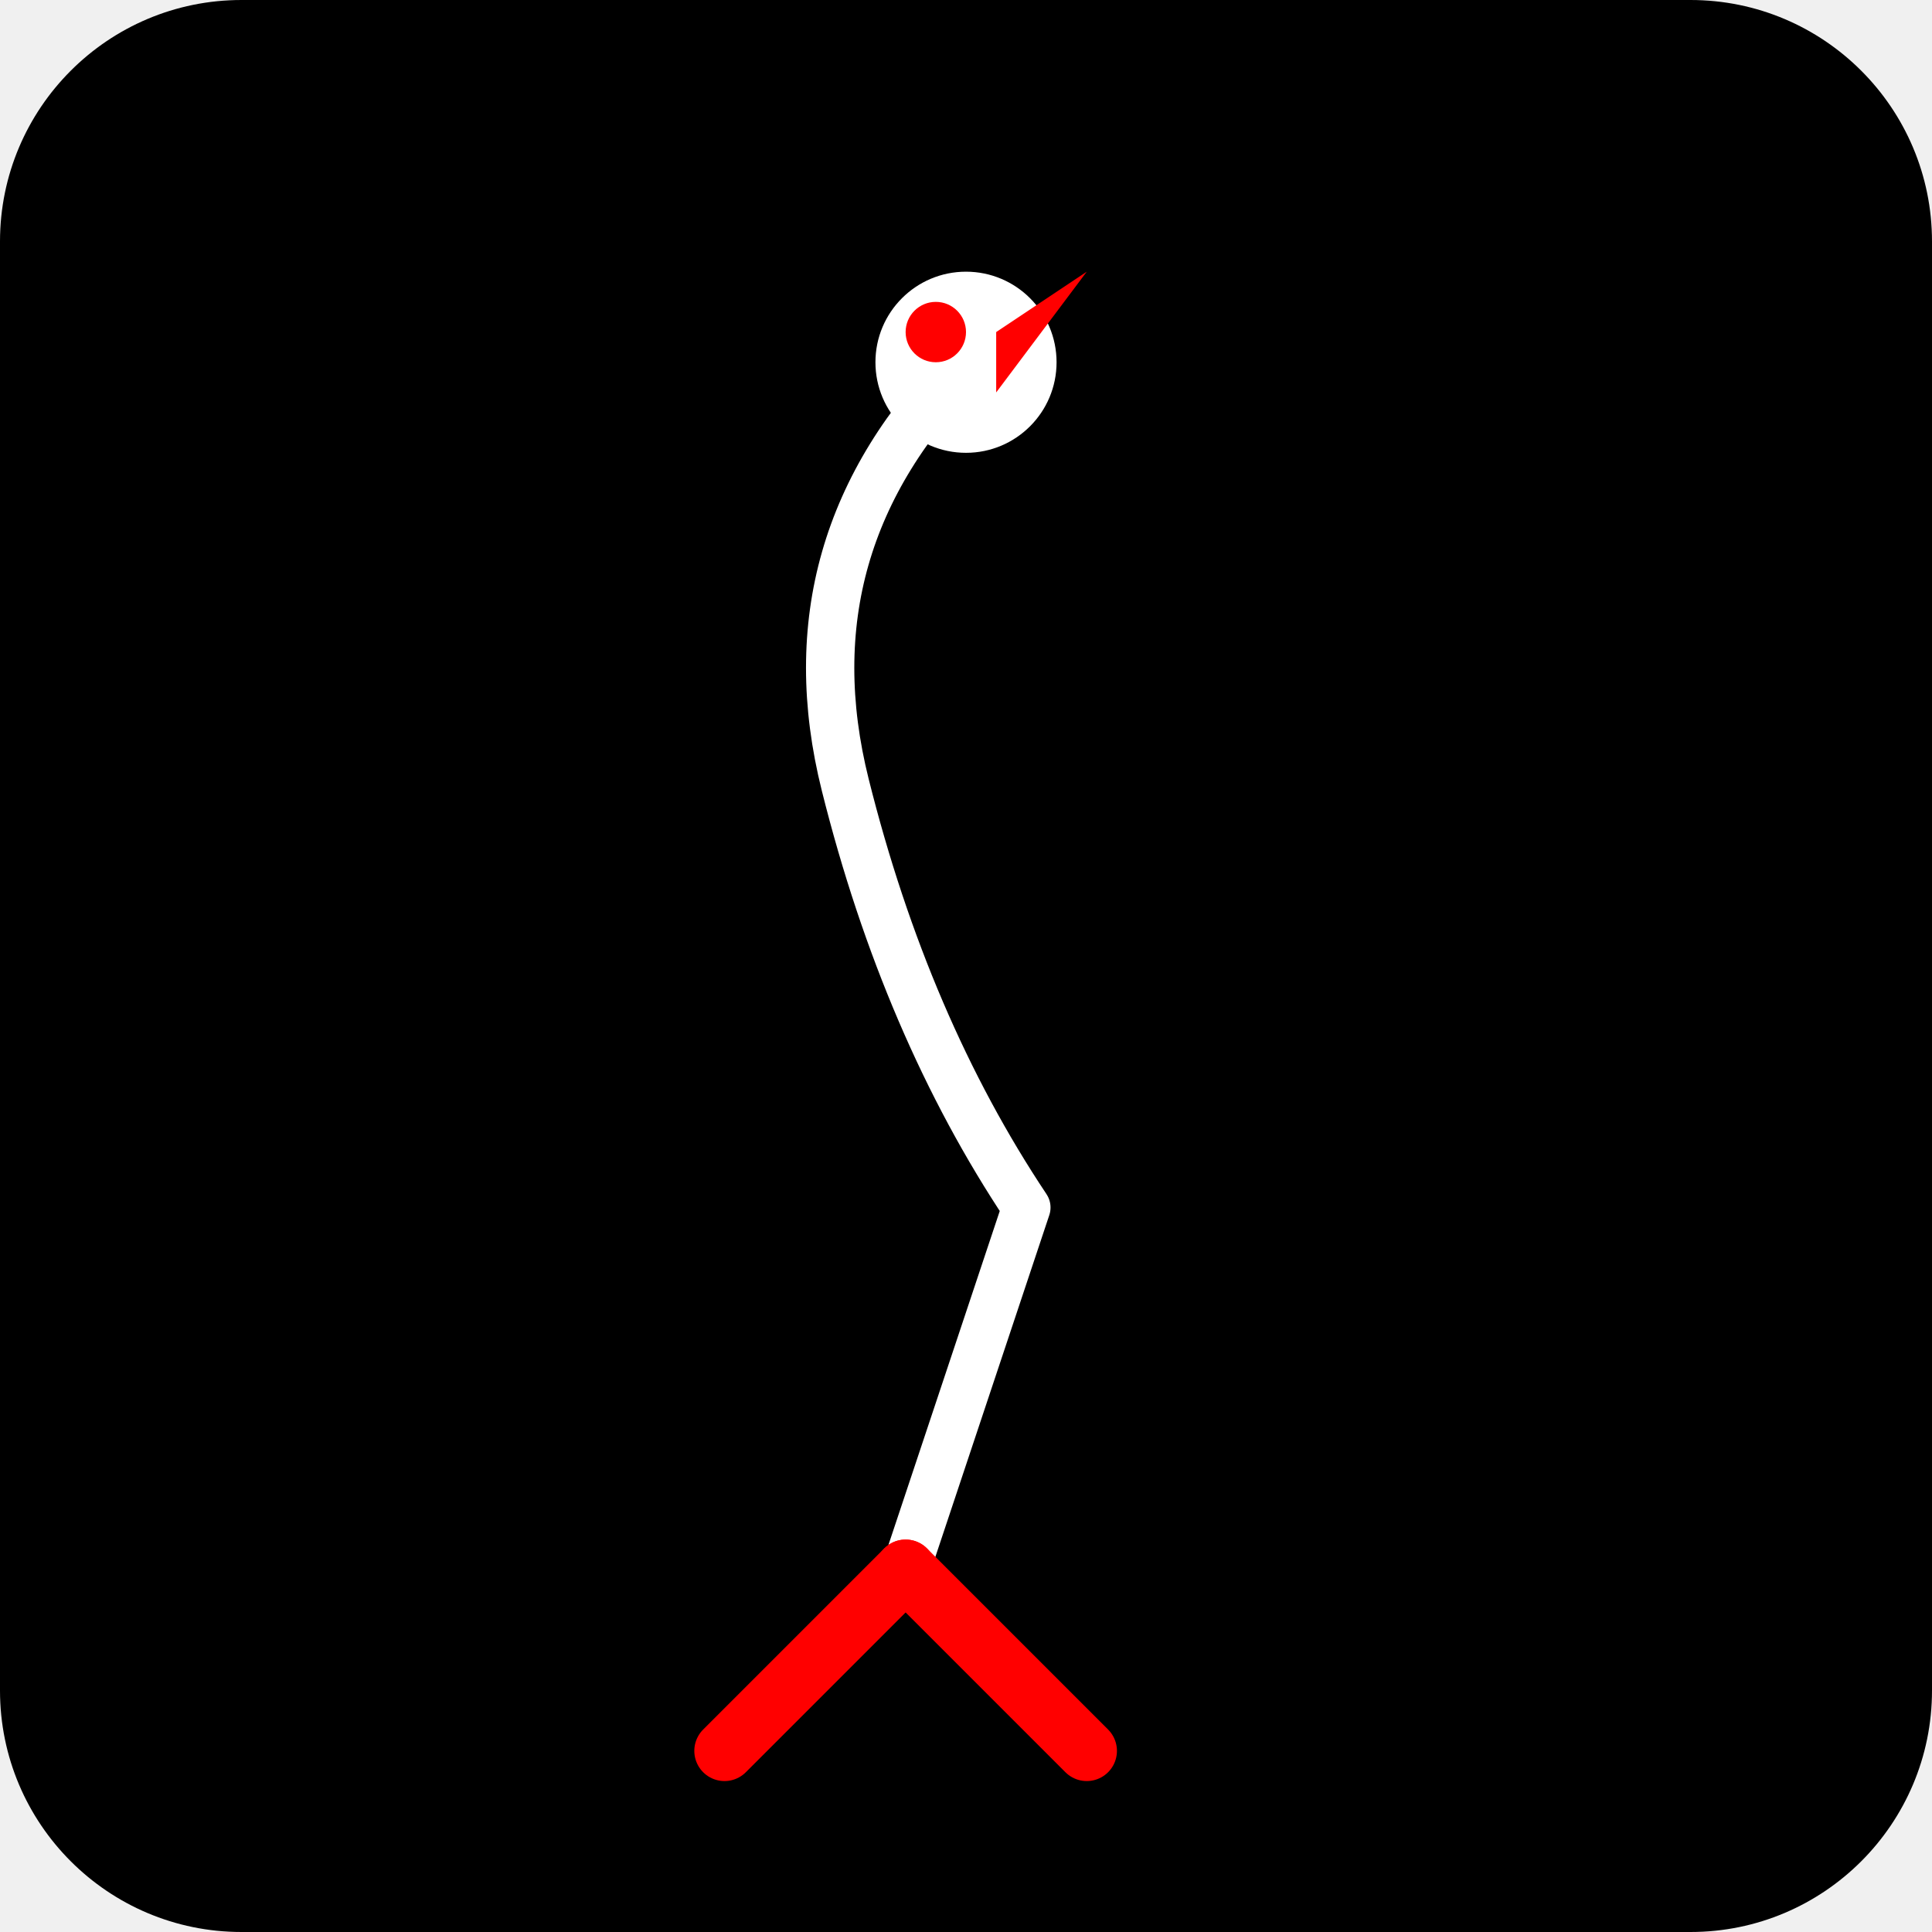
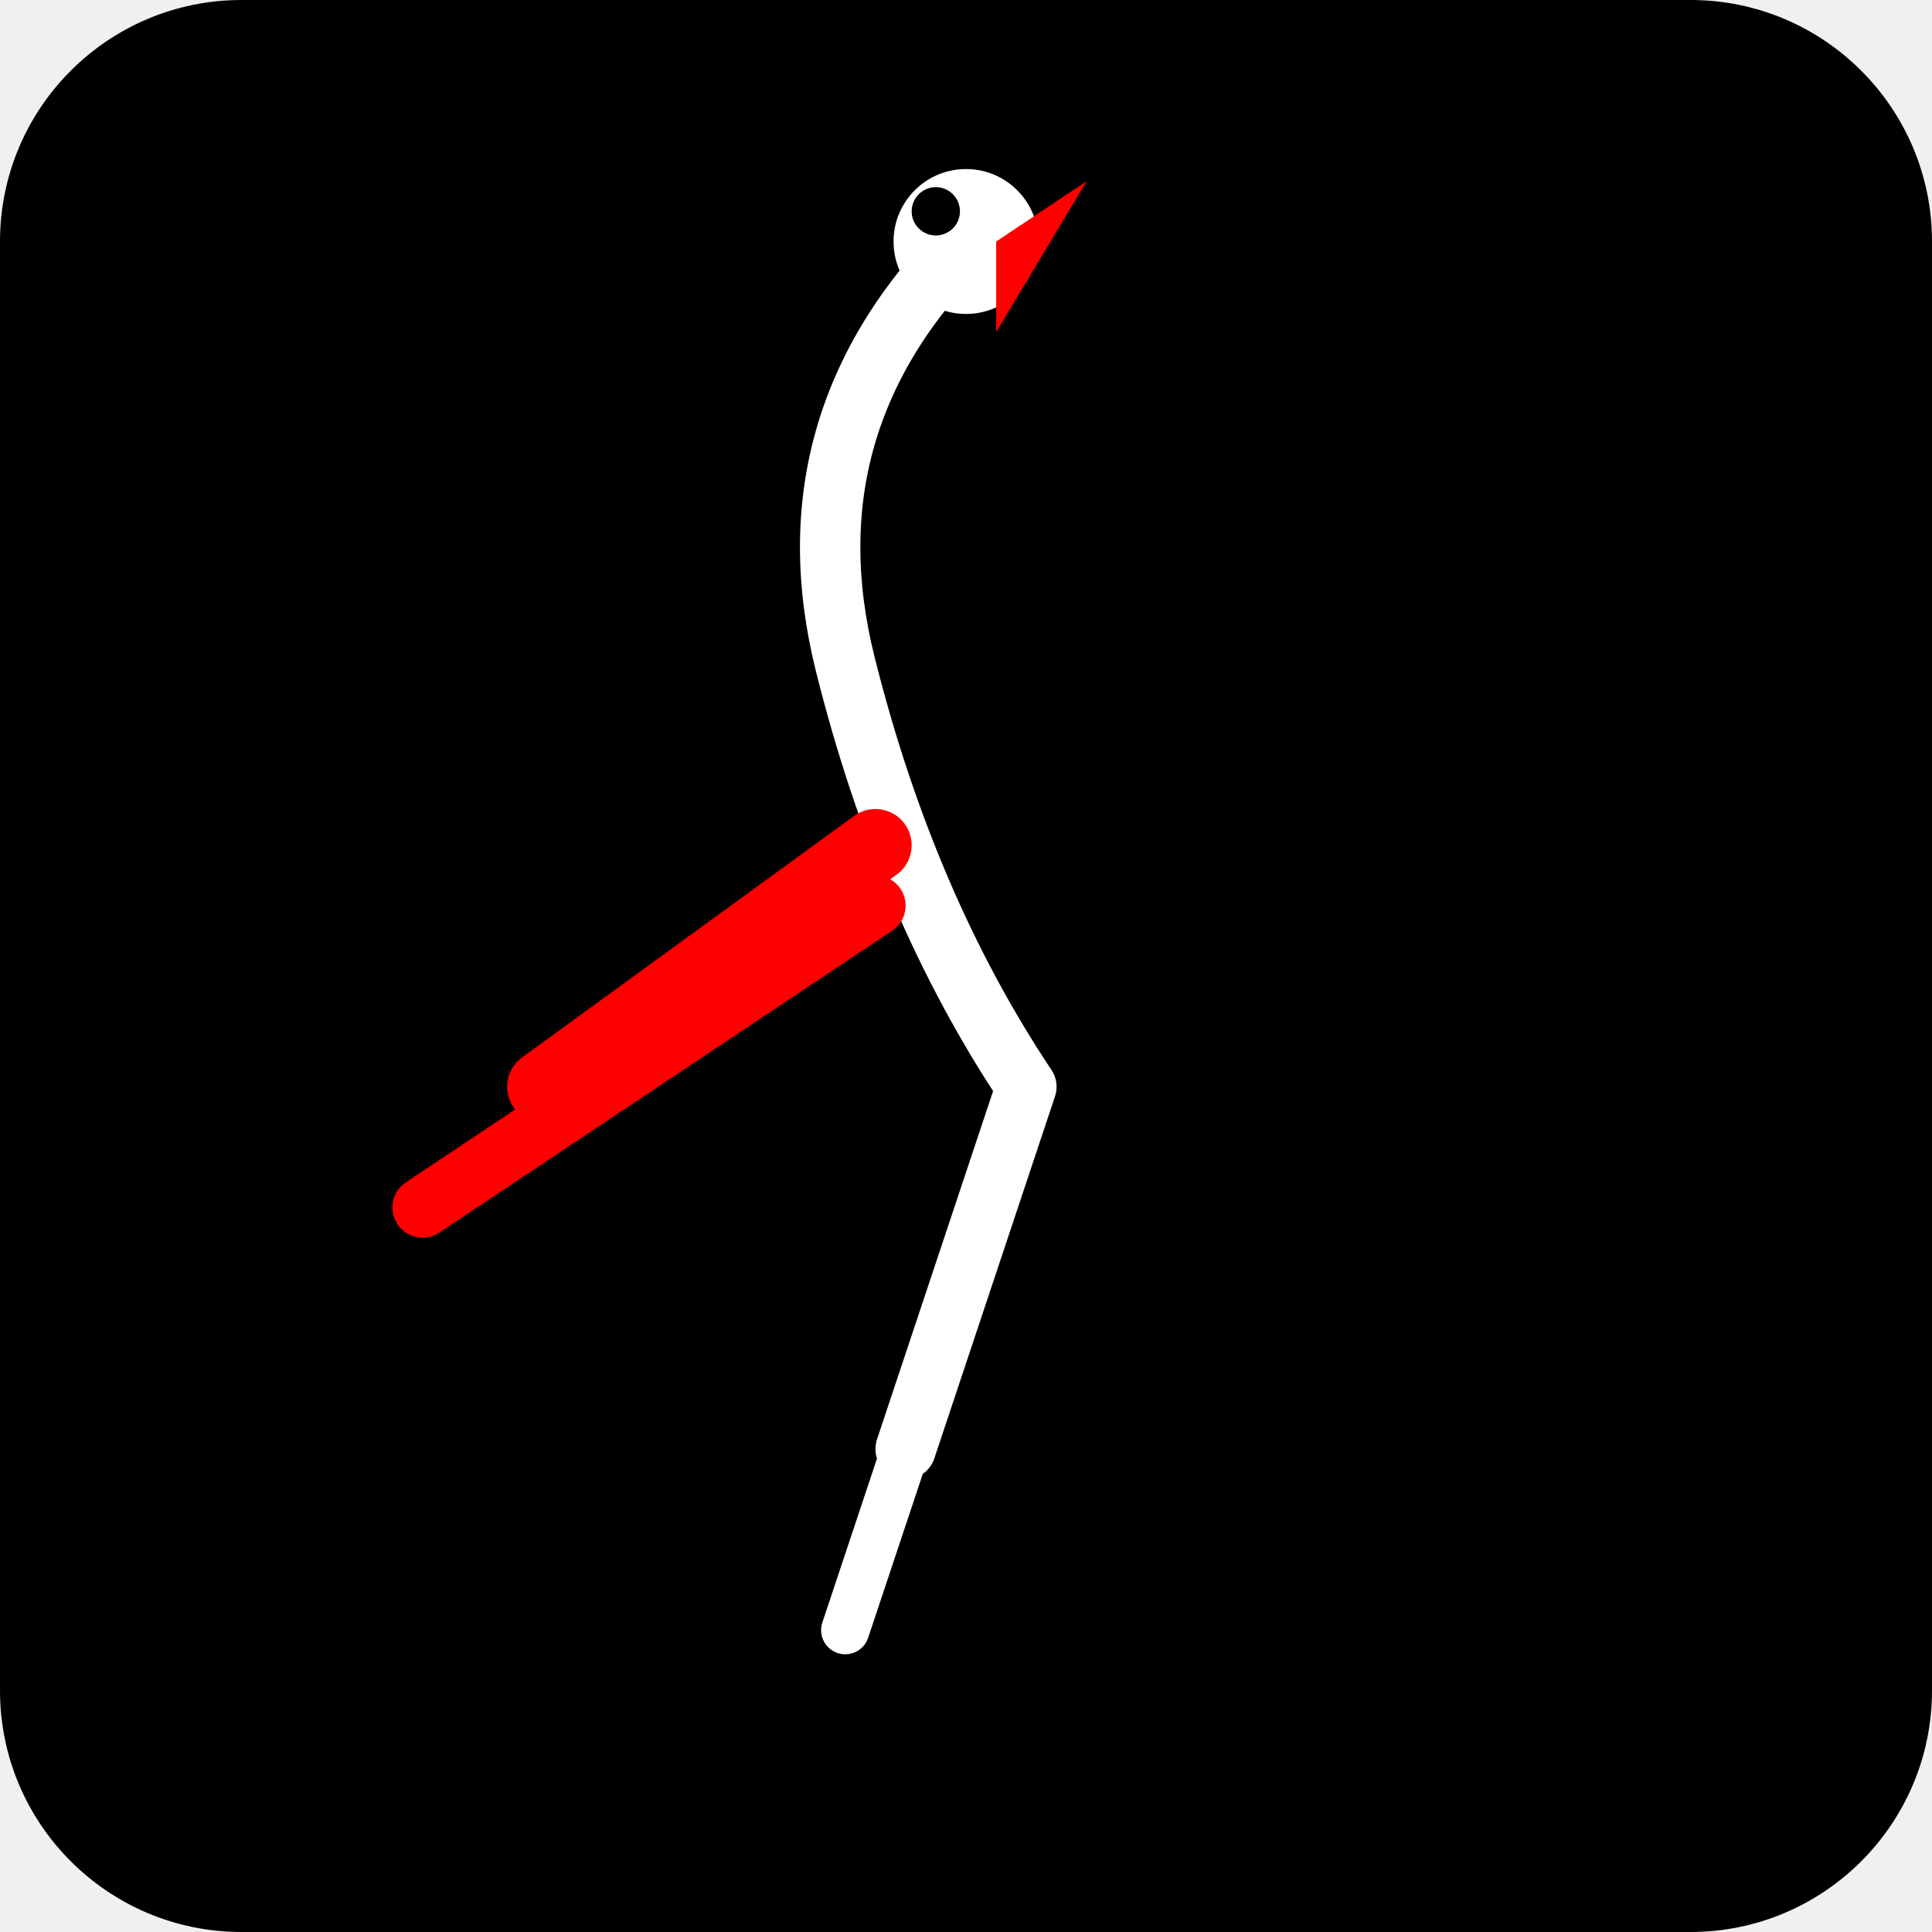
<svg xmlns="http://www.w3.org/2000/svg" width="32" height="32" viewBox="0 0 32 32">
  <rect width="32" height="32" fill="#000000" rx="4" />
-   <path d="M 16 6 Q 13 9, 14 13 Q 15 17, 17 20 Q 16 23, 15 26" stroke="#FFFFFF" stroke-width="0.8" fill="none" stroke-linecap="round" stroke-linejoin="round" />
-   <circle cx="16" cy="6" r="1.5" fill="#FFFFFF" />
-   <circle cx="15.5" cy="5.5" r="0.5" fill="#FF0000" />
-   <path d="M 16.5 5.5 L 18 4.5 L 16.5 6.5 Z" fill="#FF0000" />
-   <line x1="15" y1="26" x2="12" y2="29" stroke="#FF0000" stroke-width="1" stroke-linecap="round" />
-   <line x1="15" y1="26" x2="18" y2="29" stroke="#FF0000" stroke-width="1" stroke-linecap="round" />
+   <path d="M 16 4 Q 13 7, 14 11 Q 15 15, 17 18 Q 16 21, 15 24" stroke="#FFFFFF" stroke-width="1" fill="none" stroke-linecap="round" stroke-linejoin="round" />
+   <circle cx="16" cy="4" r="1.2" fill="#FFFFFF" />
+   <circle cx="15.5" cy="3.5" r="0.4" fill="#000000" />
+   <path d="M 16.5 4 L 18 3 L 16.5 5.5 Z" fill="#FF0000" />
+   <line x1="14.5" y1="14" x2="9" y2="18" stroke="#FF0000" stroke-width="1.2" stroke-linecap="round" />
+   <line x1="14.5" y1="15" x2="7" y2="20" stroke="#FF0000" stroke-width="1" stroke-linecap="round" />
+   <line x1="15" y1="24" x2="14" y2="27" stroke="#FFFFFF" stroke-width="0.8" stroke-linecap="round" />
</svg>
